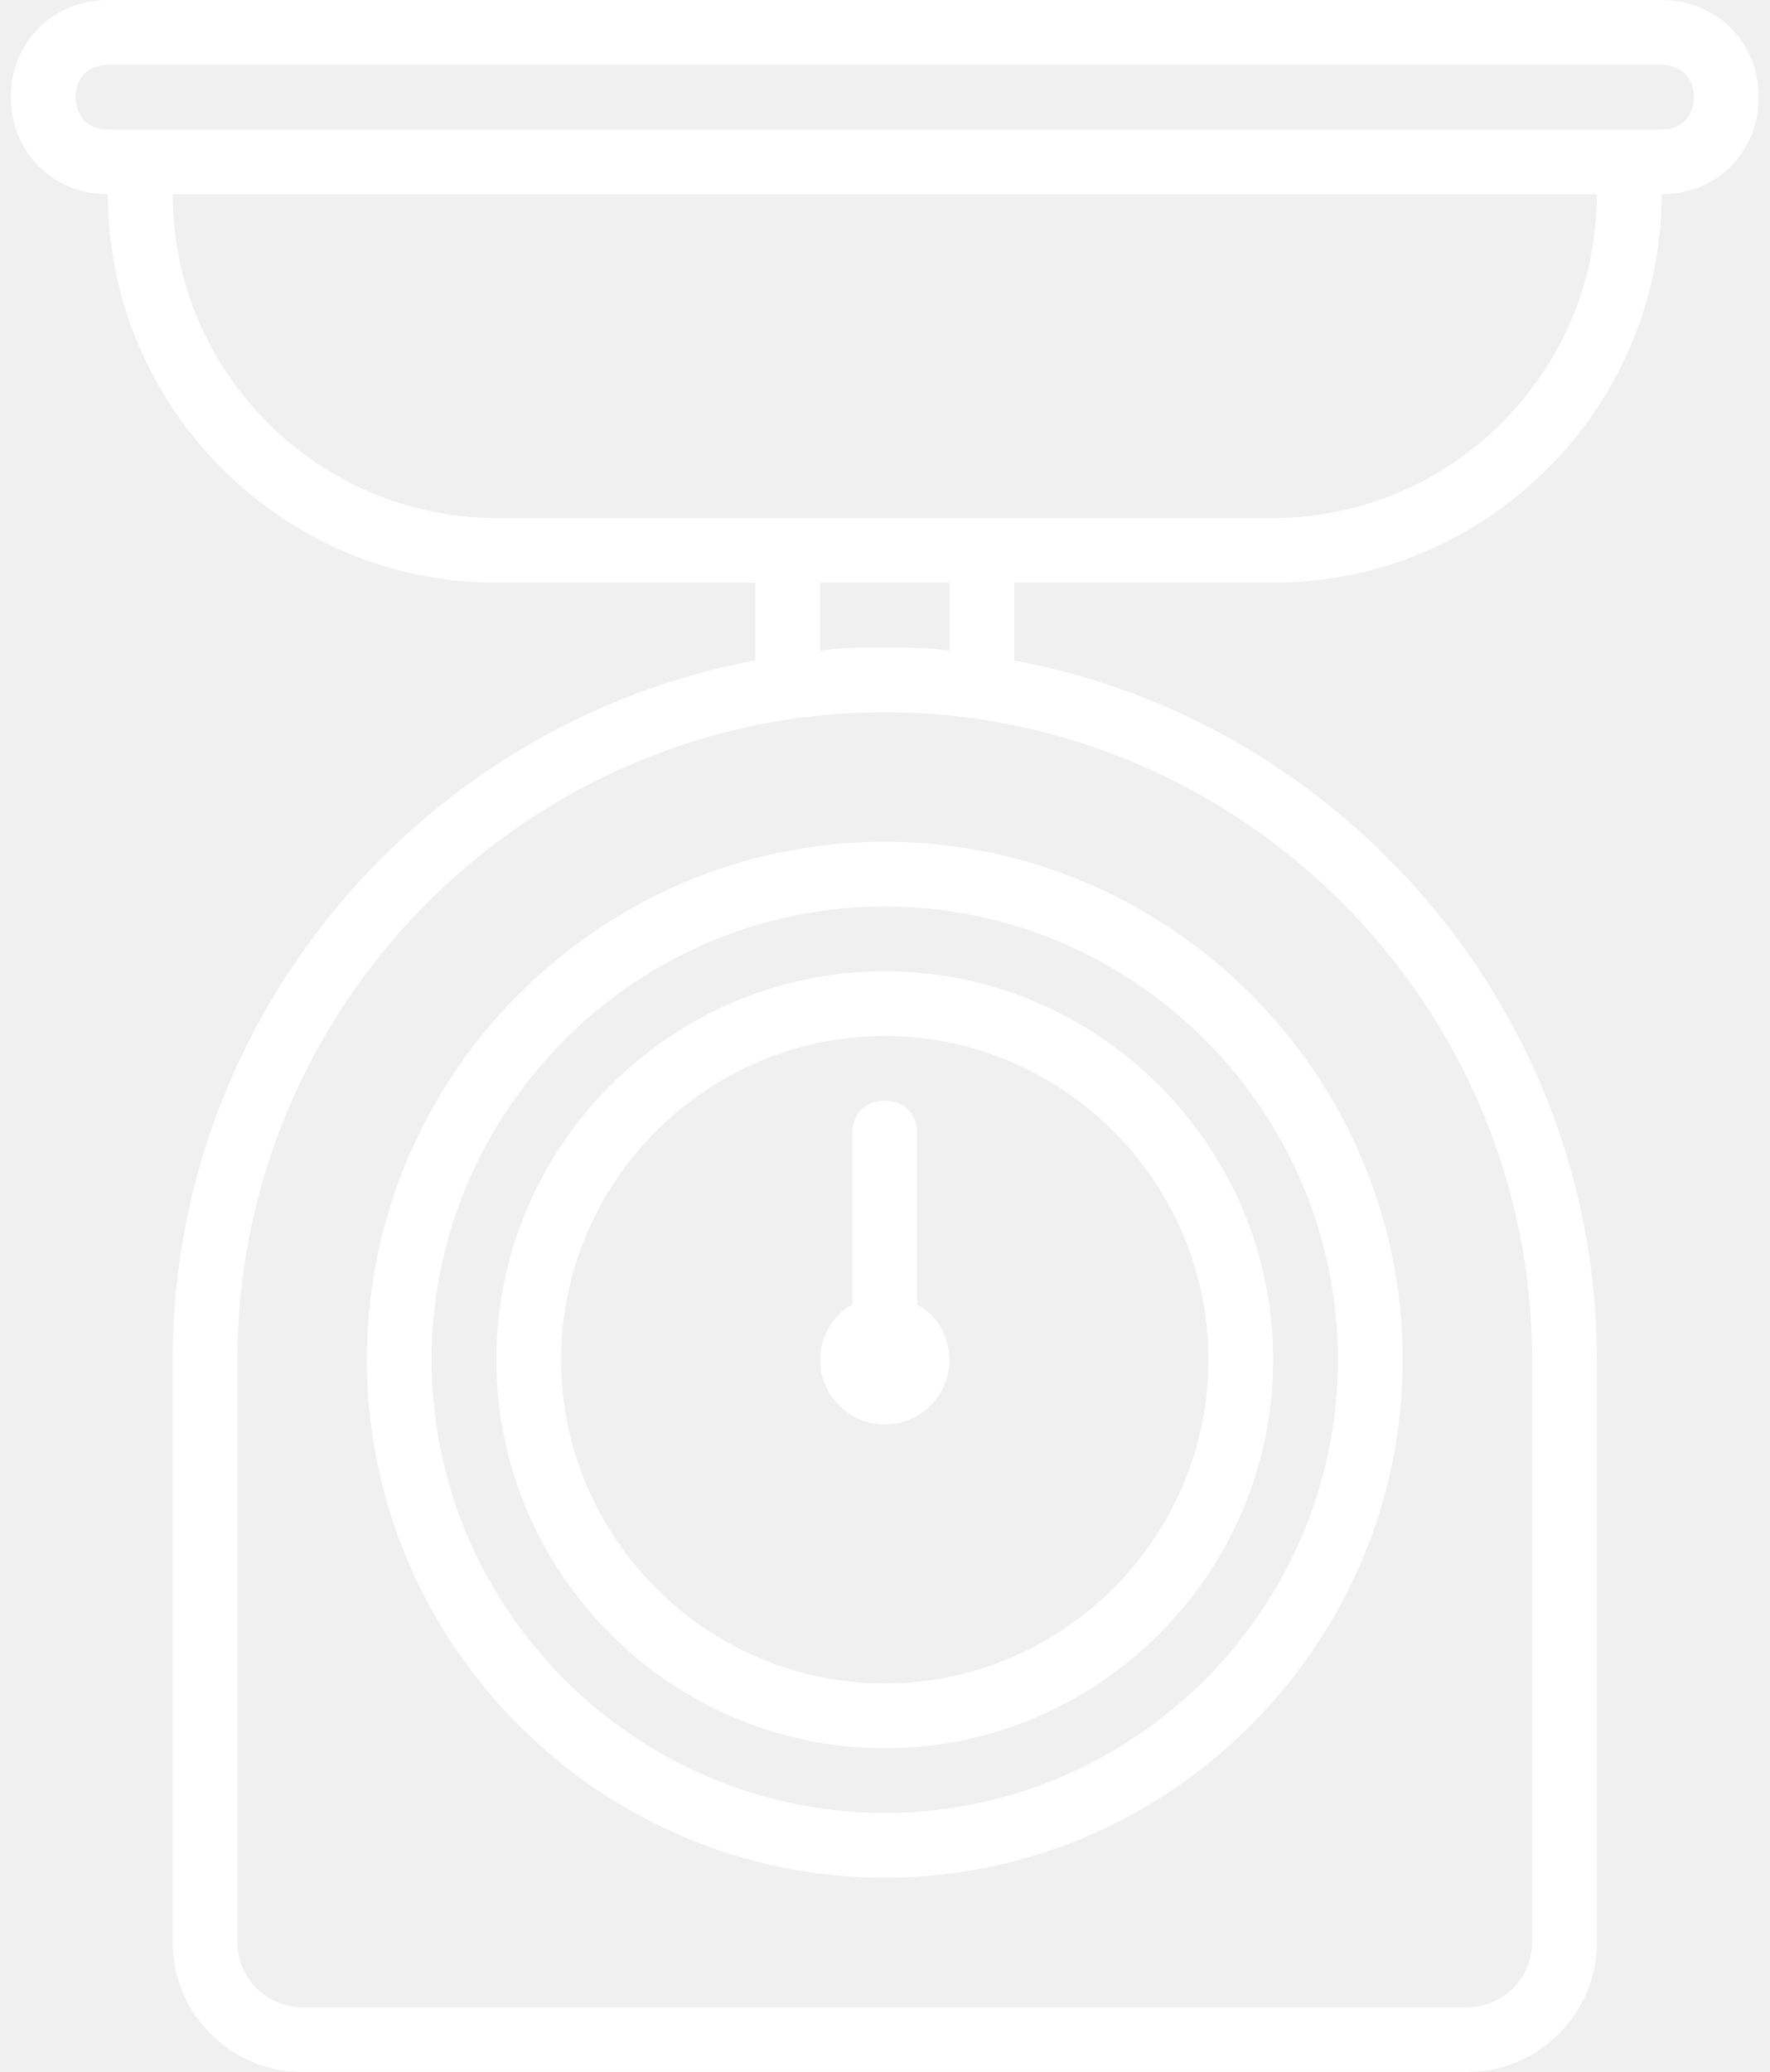
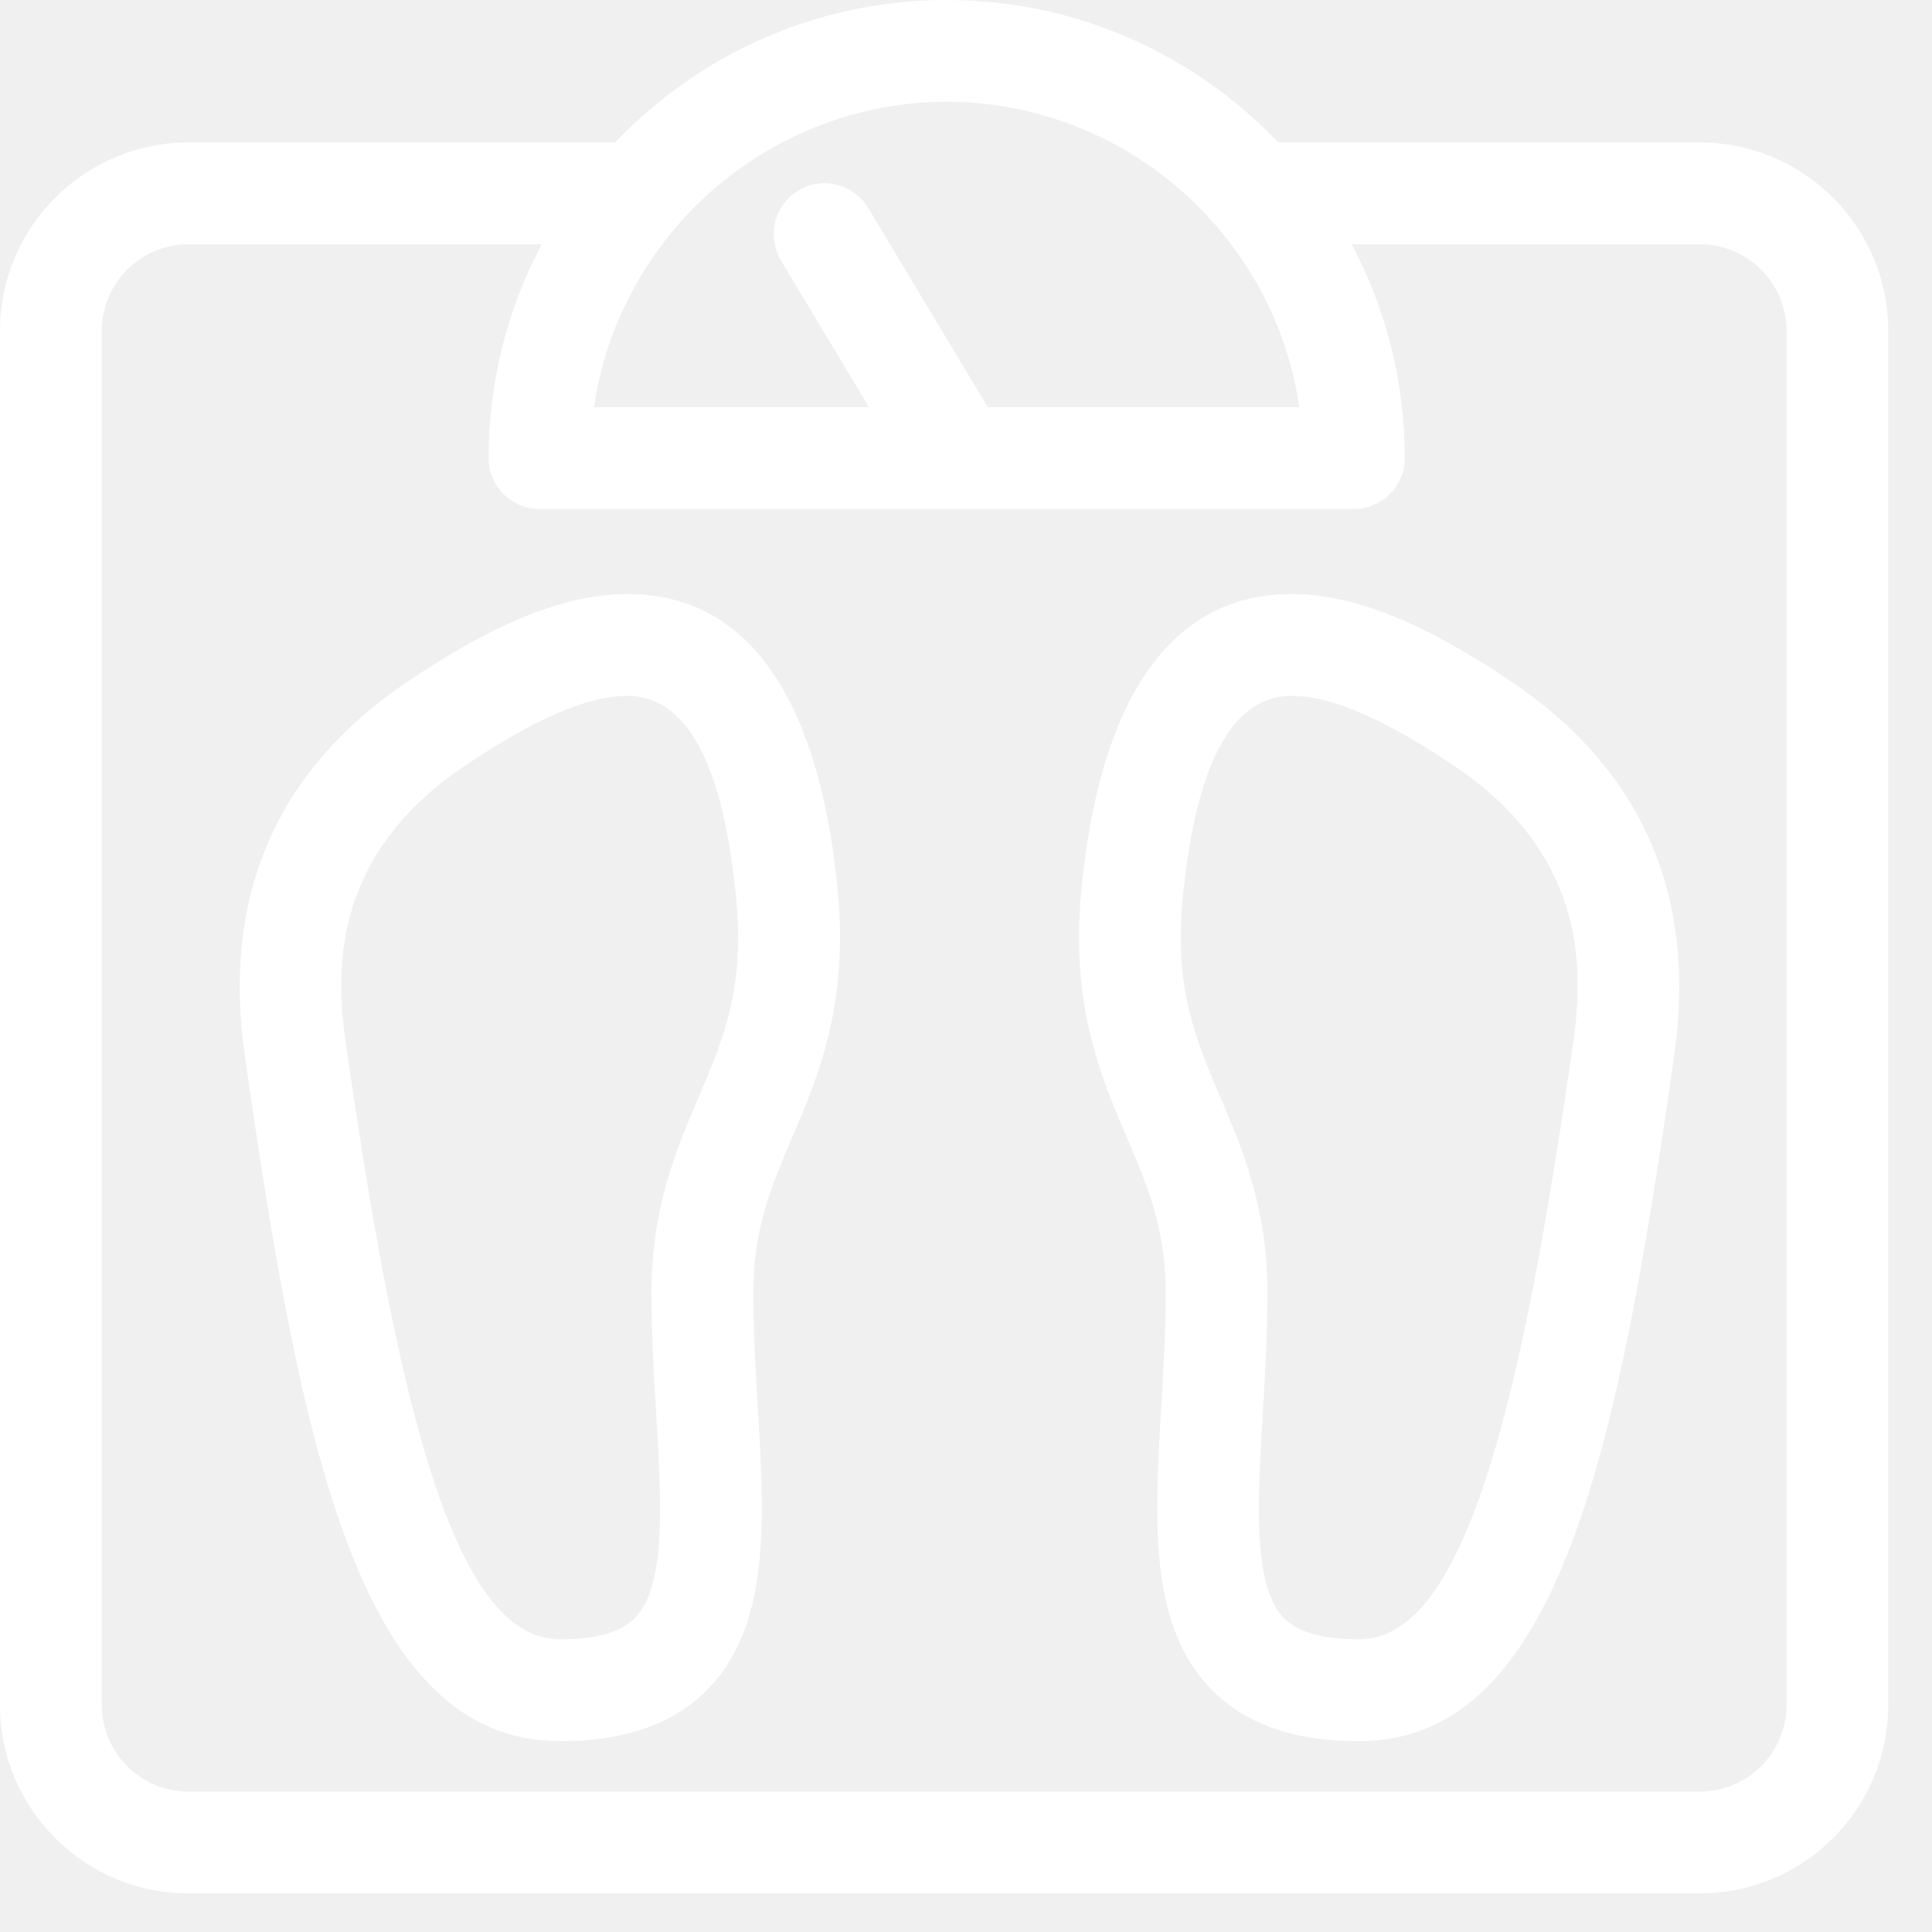
- <svg xmlns="http://www.w3.org/2000/svg" width="82px" height="96px" viewBox="0 0 82 96" version="1.1">
-   <defs />
-   <g id="Page-1" stroke="none" stroke-width="1" fill="none" fill-rule="evenodd">
-     <g id="noun_43729_cc" transform="translate(1, 0)" fill="#FFFFFF">
-       <path d="M58,27 L46,27 L46,30.6 C61.299,33.451 72.999,46.95 72.999,62.999 L72.999,89.998 C72.999,93.298 70.299,95.998 66.999,95.998 L13.002,95.998 C9.701,95.998 7.002,93.298 7.002,89.998 L7.002,62.999 C7.002,46.949 18.701,33.45 34,30.6 L34,27 L22.001,27 C12.102,27 4.002,18.9 4.002,9.001 C1.451,9.001 -0.498,7.052 -0.498,4.502 C-0.498,1.951 1.451,0.002 4.002,0.002 L75.999,0.002 C78.549,0.002 80.498,1.951 80.498,4.502 C80.498,7.052 78.549,9.001 75.999,9.001 C75.999,18.9 67.899,27 58,27 L58,27 Z M75.999,6.001 C76.898,6.001 77.499,5.401 77.499,4.502 C77.499,3.602 76.898,3.002 75.999,3.002 L4.002,3.002 C3.102,3.002 2.502,3.602 2.502,4.502 C2.502,5.401 3.102,6.001 4.002,6.001 L75.999,6.001 L75.999,6.001 Z M58,24 C66.249,24 72.999,17.251 72.999,9.001 L7.002,9.001 C7.002,17.251 13.752,24 22.001,24 L58,24 L58,24 Z M69.999,62.999 C69.999,46.5 56.5,33 40,33 C23.501,33 10.002,46.5 10.002,62.999 L10.002,89.998 C10.002,91.648 11.352,92.998 13.002,92.998 L66.999,92.998 C68.648,92.998 69.999,91.648 69.999,89.998 L69.999,62.999 L69.999,62.999 Z M40,39 C53.199,39 64,49.799 64,62.999 C64,76.198 53.199,86.998 40,86.998 C26.801,86.998 16.002,76.198 16.002,62.999 C16.002,49.799 26.801,39 40,39 L40,39 Z M40,83.998 C51.55,83.998 61,74.549 61,62.999 C61,51.449 51.55,42 40,42 C28.451,42 19.001,51.449 19.001,62.999 C19.001,74.549 28.451,83.998 40,83.998 L40,83.998 Z M40,45 C49.9,45 58,53.1 58,62.999 C58,72.898 49.9,80.998 40,80.998 C30.101,80.998 22.001,72.898 22.001,62.999 C22.001,53.1 30.101,45 40,45 L40,45 Z M40,77.998 C48.25,77.998 55,71.248 55,62.999 C55,54.749 48.25,48 40,48 C31.75,48 25.001,54.749 25.001,62.999 C25.001,71.248 31.75,77.998 40,77.998 L40,77.998 Z M43,30.15 L43,27 L37,27 L37,30.15 C37.9,30 38.95,30 40,30 C40.9,30 41.95,30 43,30.15 L43,30.15 Z M38.5,60.449 L38.5,52.5 C38.5,51.6 39.101,51 40,51 C40.9,51 41.5,51.6 41.5,52.5 L41.5,60.449 C42.4,60.898 43,61.949 43,62.999 C43,64.648 41.65,65.999 40,65.999 C38.351,65.999 37,64.648 37,62.999 C37,61.949 37.601,60.898 38.5,60.449 L38.5,60.449 Z" id="Shape" />
-     </g>
+ <svg xmlns="http://www.w3.org/2000/svg" version="1.1" id="Calque_1" x="0px" y="0px" width="100px" height="100px" viewBox="0 0 100 100" enable-background="new 0 0 100 100" xml:space="preserve">
+   <g>
+     <path fill="#FFFFFF" d="M87.99,7.375H66.164C61.838,2.836,55.745,0,49.001,0c-6.75,0-12.843,2.836-17.164,7.375H9.747   C4.371,7.375,0,11.75,0,17.122v71.129C0,93.628,4.373,98,9.747,98H87.99c5.374,0,9.745-4.374,9.745-9.749V17.123   C97.736,11.75,93.364,7.375,87.99,7.375z M49.001,5.267c3.073,0,5.968,0.774,8.524,2.11c2.436,1.28,4.55,3.085,6.196,5.268   c1.825,2.425,3.08,5.296,3.533,8.432h-16.13l-5.06-8.432l-1.129-1.882c-0.747-1.245-2.367-1.654-3.615-0.902   c-0.982,0.59-1.431,1.721-1.214,2.784c0.06,0.287,0.155,0.568,0.312,0.829l4.563,7.603H30.746c0.451-3.136,1.706-6.007,3.531-8.432   c1.644-2.183,3.76-3.987,6.2-5.268C43.03,6.041,45.926,5.267,49.001,5.267z M92.469,88.253c0,2.47-2.01,4.479-4.479,4.479H9.747   c-2.47,0-4.477-2.01-4.477-4.479v-71.13c0-2.469,2.007-4.479,4.477-4.479H28.04c-1.753,3.307-2.749,7.071-2.749,11.065   c0,1.455,1.179,2.637,2.635,2.637h42.151c1.454,0,2.633-1.182,2.633-2.637c0-3.994-0.995-7.759-2.747-11.065h18.028   c2.47,0,4.478,2.011,4.478,4.479V88.253L92.469,88.253z" />
+     <path fill="#FFFFFF" d="M32.472,30.747c-4.052,0-8.153,2.389-11.276,4.469c-6.847,4.563-9.715,11.098-8.524,19.424   c2.874,20.104,5.897,35.481,16.305,35.481c3.45,0,5.988-0.916,7.763-2.797c3.142-3.336,2.822-8.748,2.482-14.48   c-0.114-1.933-0.231-3.934-0.231-5.93c0-3.325,0.935-5.514,2.013-8.046c1.364-3.197,2.91-6.818,2.361-12.724   C42.711,39.122,40.294,30.747,32.472,30.747z M33.963,73.157c0.27,4.562,0.524,8.873-1.059,10.552   c-0.726,0.769-2.01,1.144-3.929,1.144c-5.532,0-8.436-12.375-11.088-30.955c-0.569-3.976-0.54-9.782,6.231-14.299   c2.307-1.538,5.683-3.583,8.353-3.583c3.093,0,4.991,3.57,5.644,10.619c0.425,4.573-0.68,7.167-1.957,10.166   c-1.143,2.678-2.438,5.711-2.438,10.113C33.72,69.066,33.843,71.147,33.963,73.157z" />
+     <path fill="#FFFFFF" d="M78.132,35.217c-3.123-2.079-7.226-4.468-11.276-4.468c-7.823,0-10.24,8.373-10.892,15.398   c-0.548,5.905,0.993,9.524,2.36,12.722c1.078,2.533,2.013,4.722,2.013,8.048c0,1.996-0.118,3.996-0.23,5.93   c-0.342,5.732-0.661,11.145,2.482,14.479c1.772,1.883,4.311,2.798,7.763,2.798c10.405,0,13.43-15.377,16.304-35.48   C87.844,46.314,84.976,39.781,78.132,35.217z M81.437,53.897c-2.654,18.579-5.556,30.955-11.087,30.955   c-1.921,0-3.204-0.375-3.931-1.144c-1.581-1.679-1.327-5.989-1.056-10.552c0.117-2.01,0.24-4.091,0.24-6.243   c0-4.399-1.294-7.436-2.433-10.111c-1.28-3-2.384-5.592-1.964-10.167c0.655-7.049,2.553-10.619,5.648-10.619   c2.666,0,6.046,2.046,8.353,3.584C81.979,44.115,82.008,49.922,81.437,53.897z" />
  </g>
</svg>
